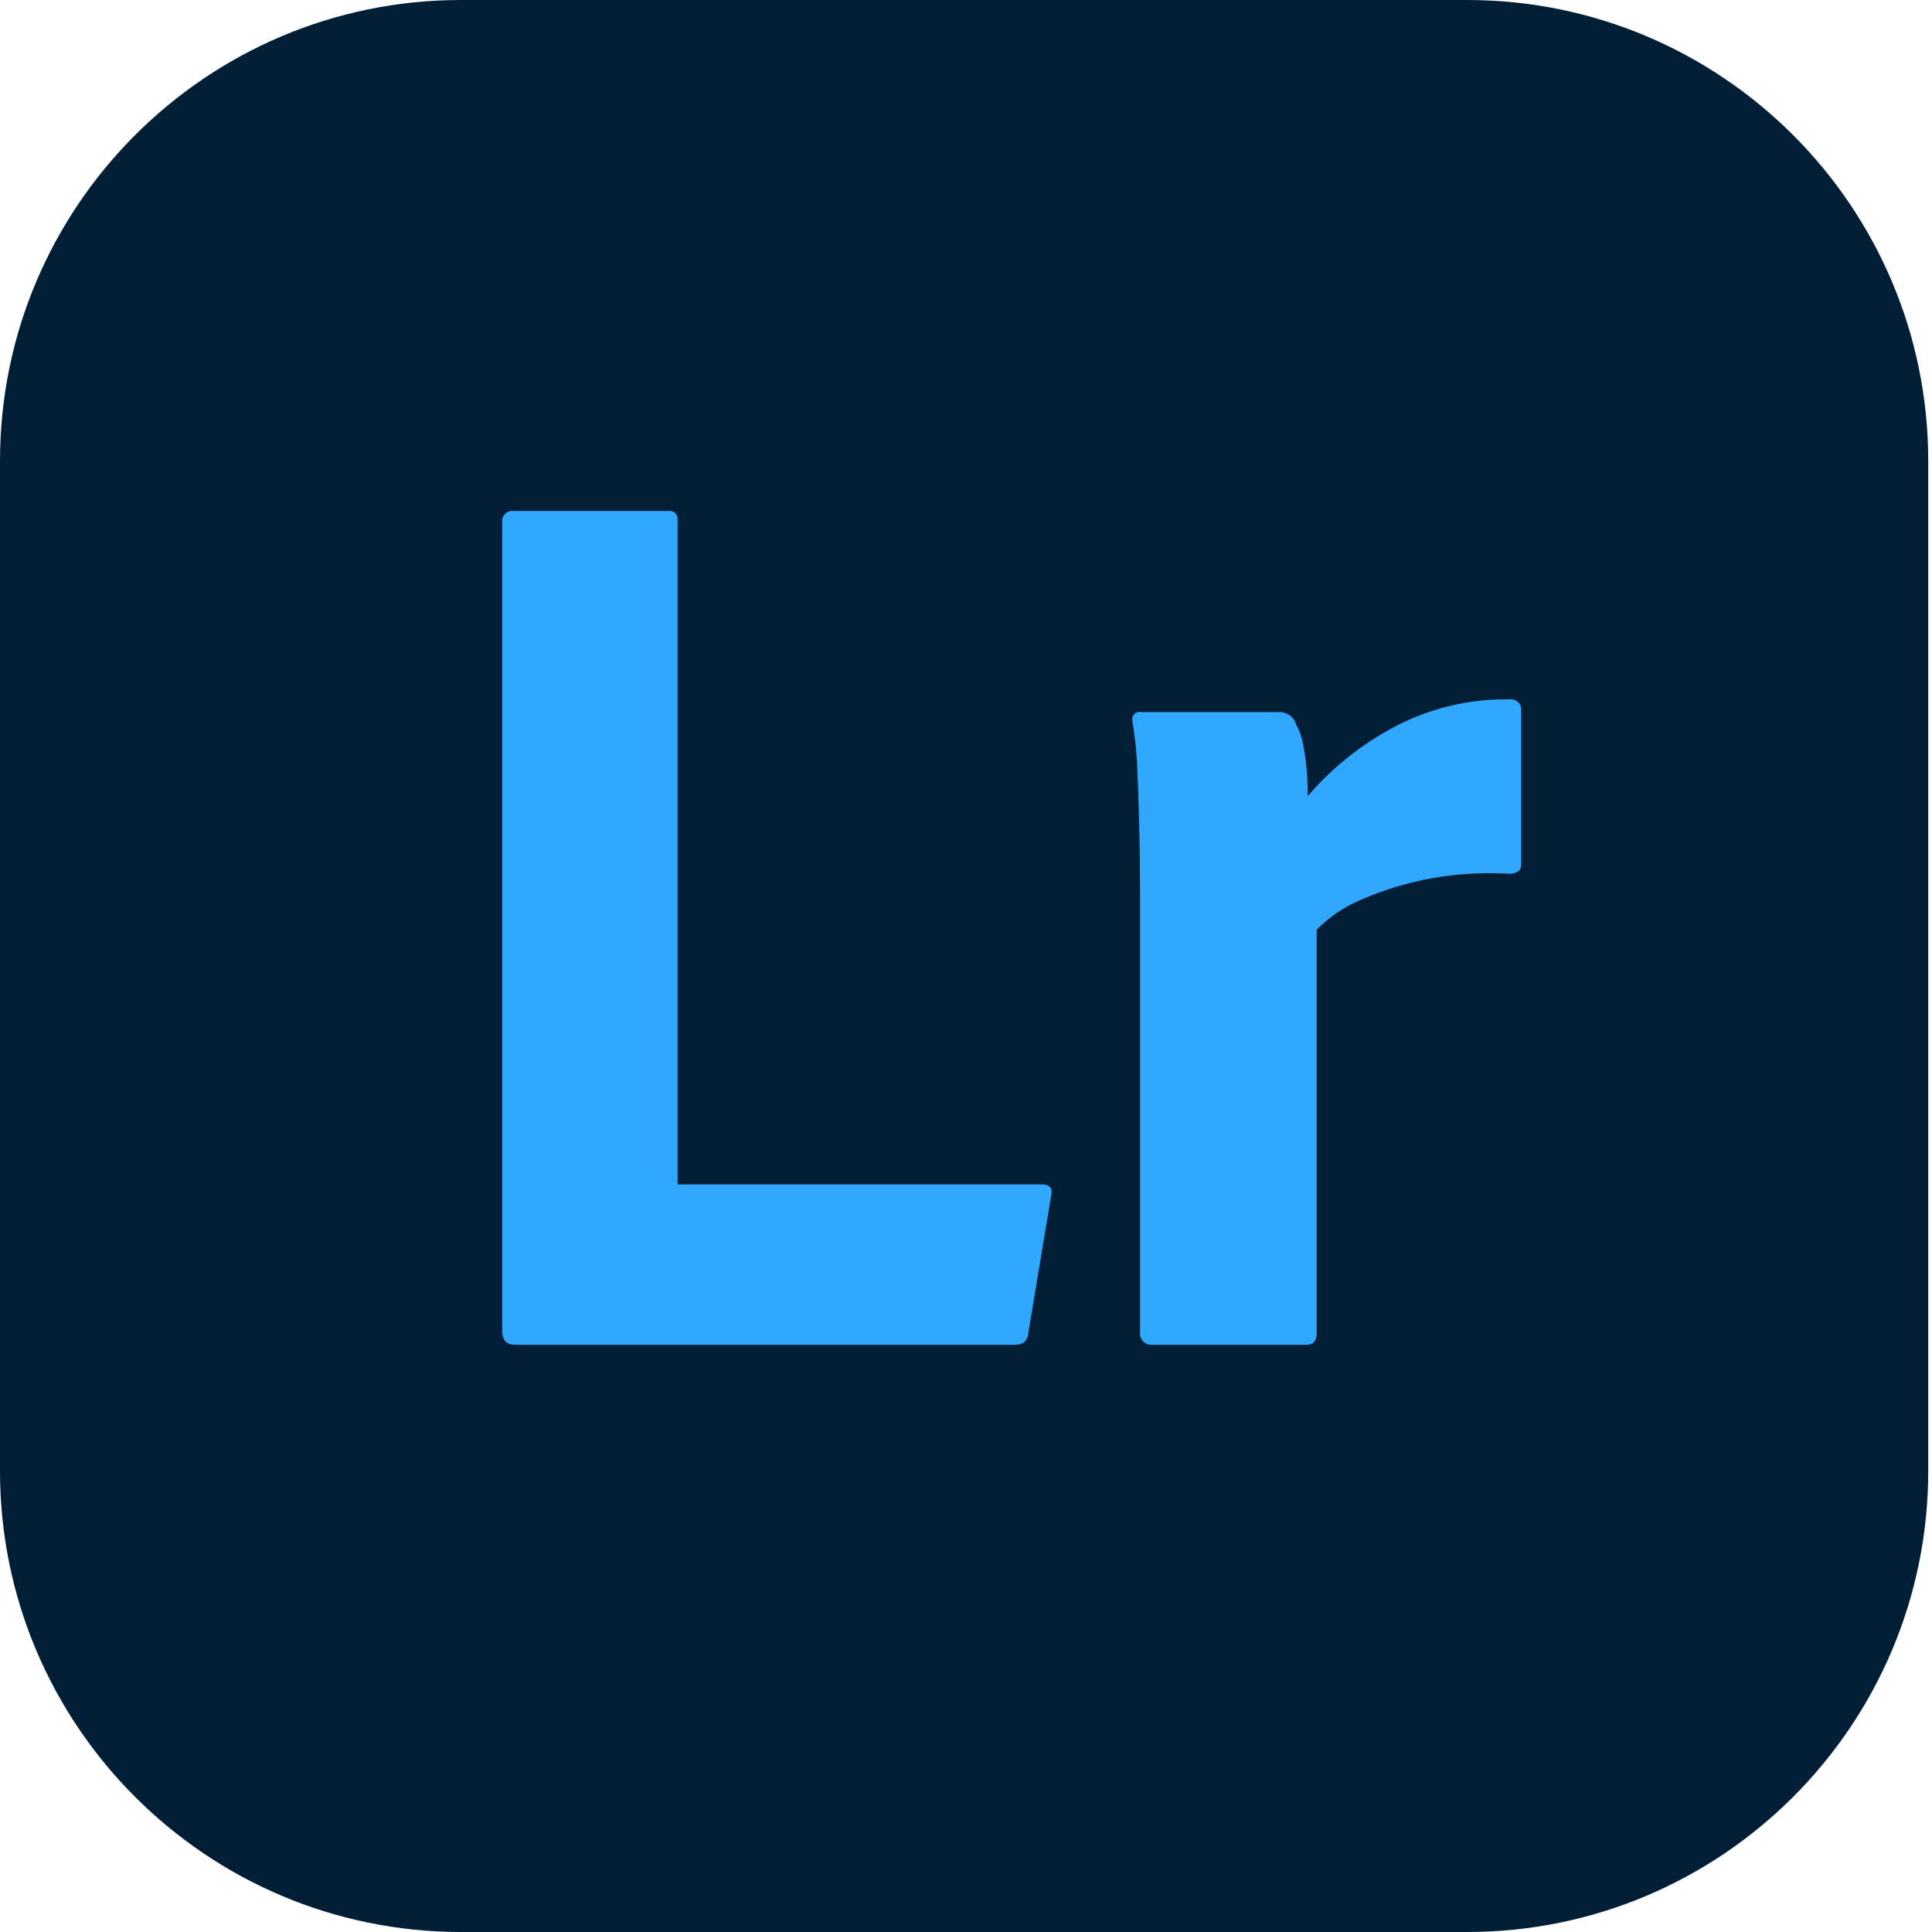
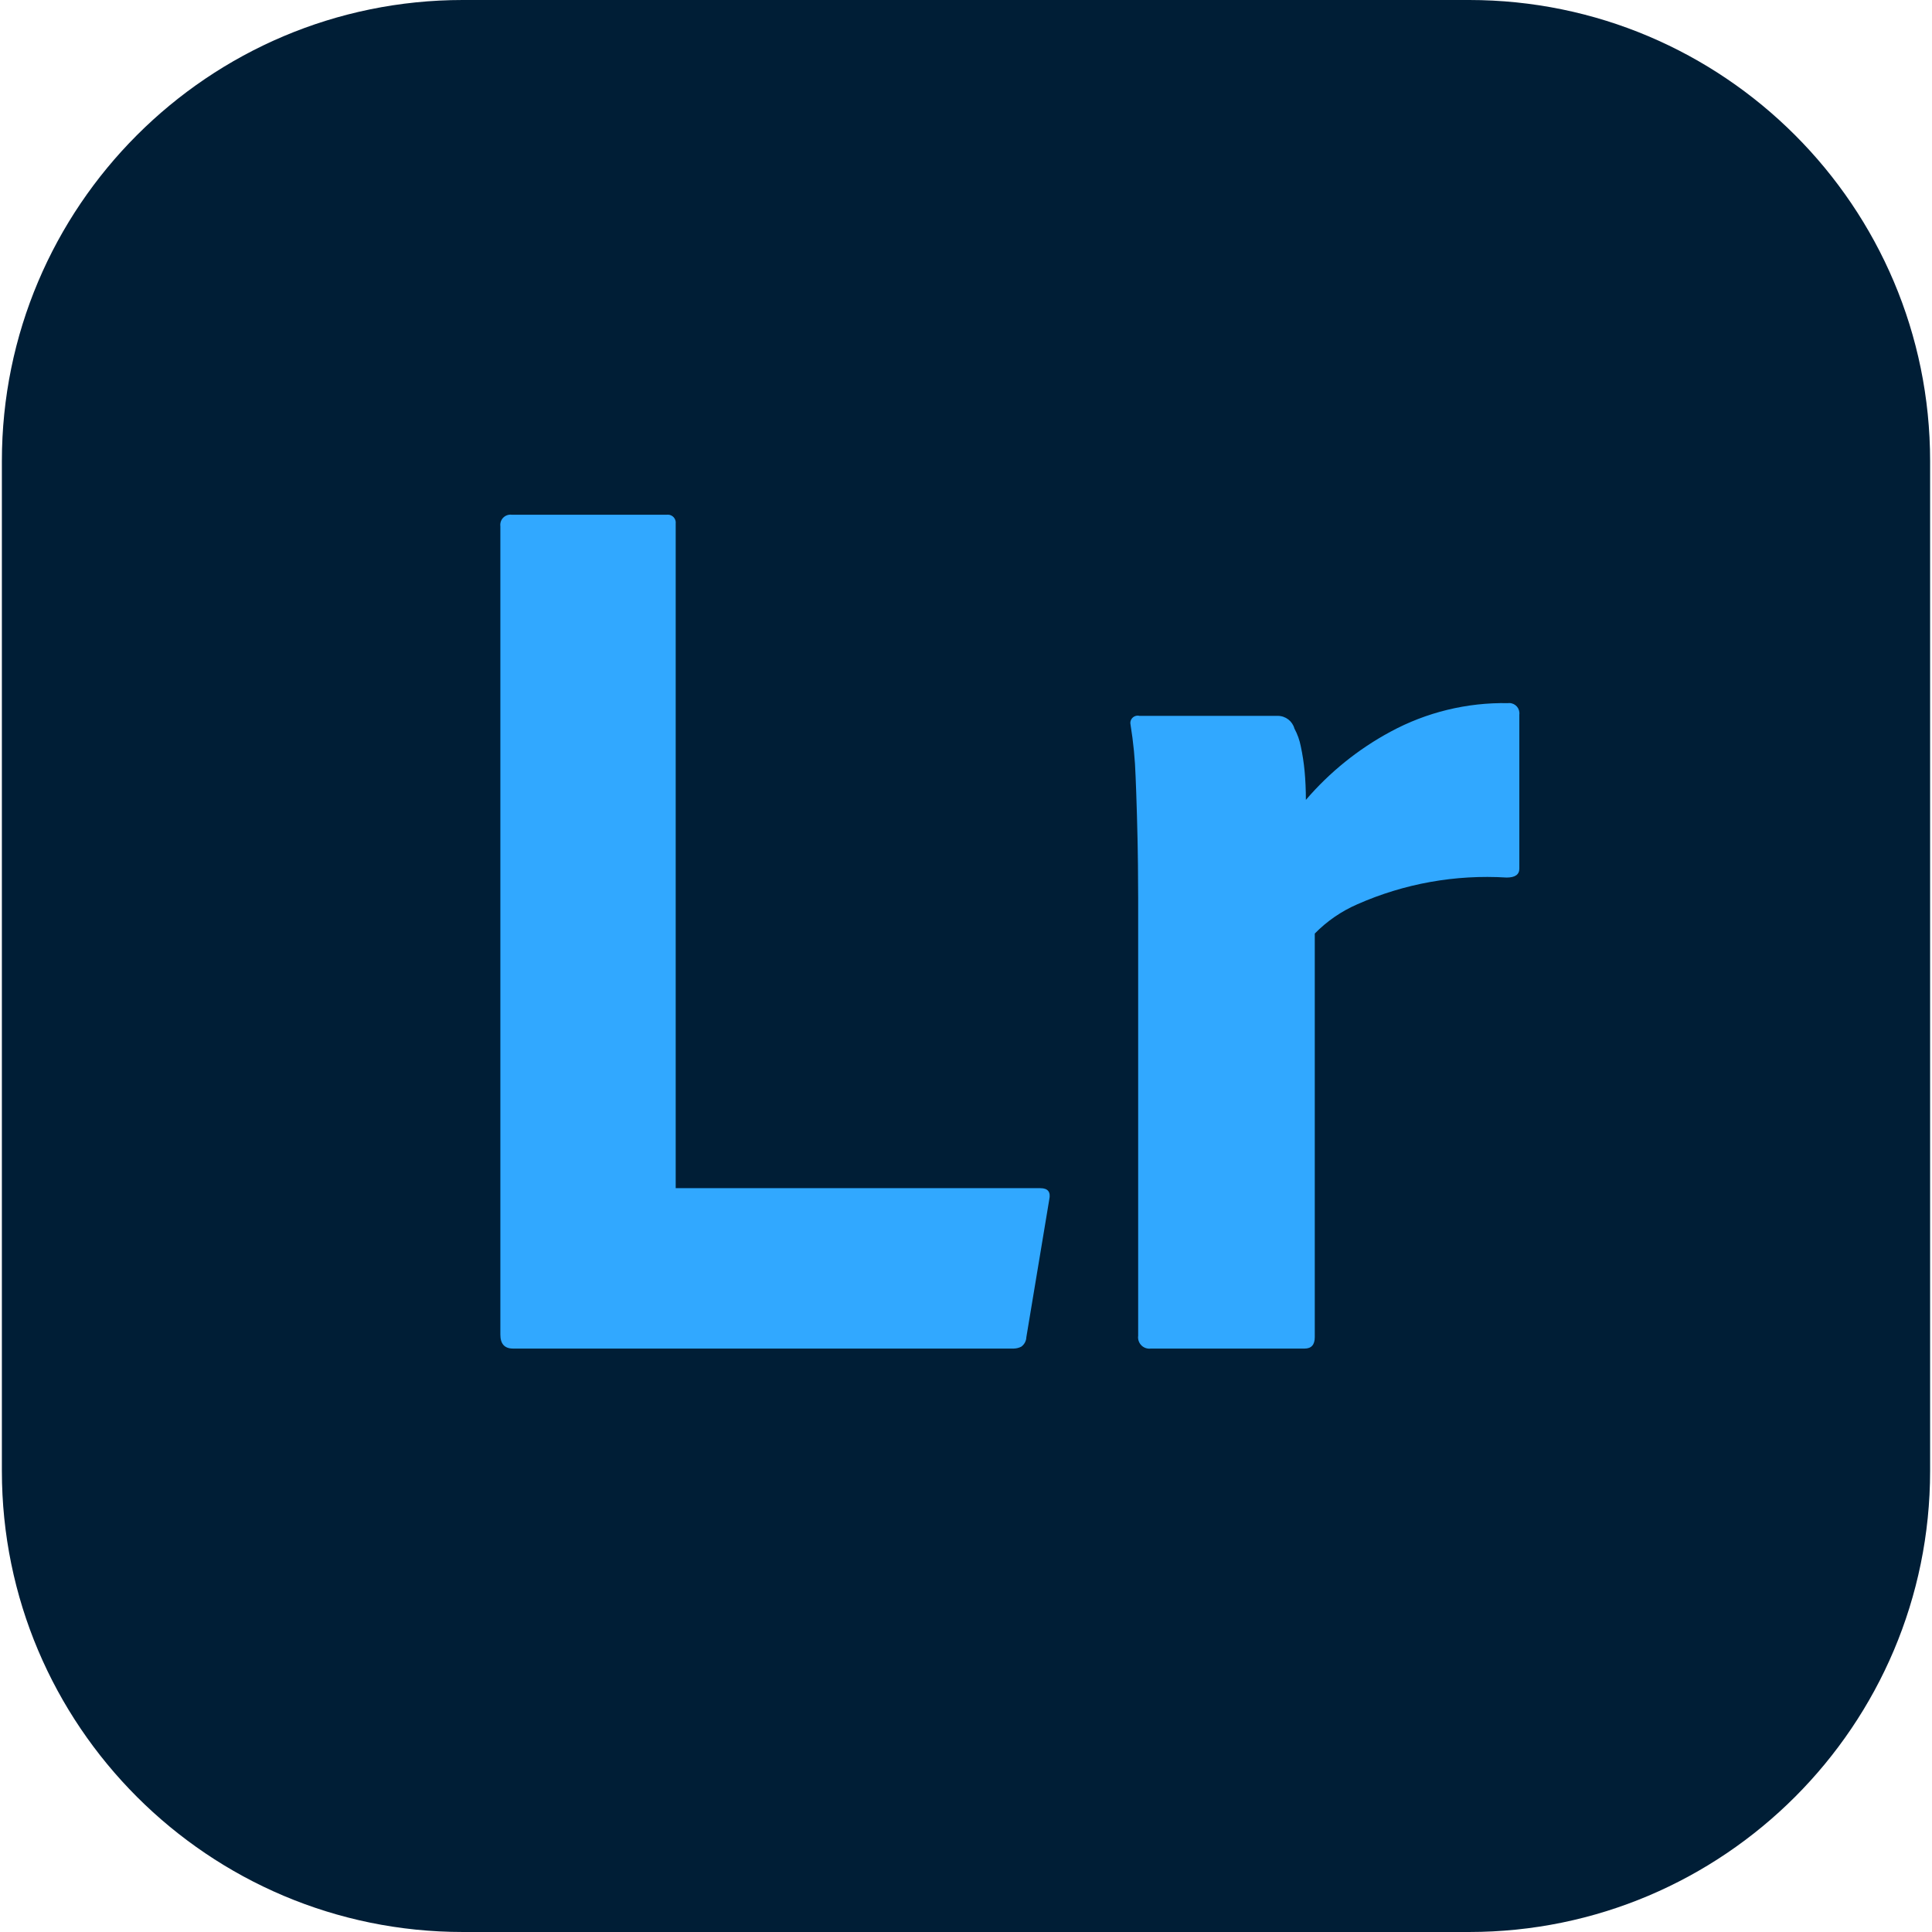
<svg xmlns="http://www.w3.org/2000/svg" xml:space="preserve" style="fill-rule:evenodd;clip-rule:evenodd;stroke-linejoin:round;stroke-miterlimit:2" viewBox="0 0 512 512">
-   <path d="M581 191.18C581 123.747 526.146 69 458.581 69H191.419C123.854 69 69 123.747 69 191.18v267.64C69 526.253 123.854 581 191.419 581h267.162C526.146 581 581 526.253 581 458.82z" style="fill:#001e36" transform="matrix(.99805 0 0 1 -68.867 -69.001)" />
-   <path d="M134.443 176.409H66.78q-1.719 0-1.717-1.89V65.47a1.38 1.38 0 0 1 1.545-1.546H87.56q.07-.009.142-.009a1.075 1.075 0 0 1 1.06 1.212v89.645h49.287q1.545 0 1.203 1.545l-3.092 18.547a1.64 1.64 0 0 1-.687 1.288 2.3 2.3 0 0 1-1.03.258zm17-85.352h18.719c1.044.01 1.956.71 2.232 1.718.409.752.699 1.563.86 2.404q.358 1.659.514 3.349.17 1.803.172 3.864a40.1 40.1 0 0 1 11.42-9.188 32.16 32.16 0 0 1 15.886-3.864q.092-.012.185-.012a1.38 1.38 0 0 1 1.36 1.558v20.78q0 1.203-1.717 1.202a43.4 43.4 0 0 0-20.179 3.606 18.2 18.2 0 0 0-5.753 3.95v54.44q0 1.545-1.374 1.545h-20.78q-.104.014-.208.014a1.53 1.53 0 0 1-1.509-1.731v-59.077q0-2.157-.028-4.457l-.035-2.334q-.01-.593-.023-1.194a422 422 0 0 0-.178-6.263l-.08-2.066a54.5 54.5 0 0 0-.686-7.041q-.03-.12-.03-.244a.994.994 0 0 1 1.105-.983z" style="fill:#31a8ff;fill-rule:nonzero" transform="matrix(1.96067 0 0 1.9645 5.532 9.831)" />
+   <path d="M581 191.18C581 123.747 526.146 69 458.581 69H191.419C123.854 69 69 123.747 69 191.18v267.64C69 526.253 123.854 581 191.419 581h267.162C526.146 581 581 526.253 581 458.82z" style="fill:#001e36" transform="matrix(.99805 0 0 1 -68.368 -69.001)" />
+   <path d="M134.443 176.409H66.78q-1.719 0-1.717-1.89V65.47a1.38 1.38 0 0 1 1.545-1.546H87.56q.07-.009.142-.009a1.075 1.075 0 0 1 1.06 1.212v89.645h49.287q1.545 0 1.203 1.545l-3.092 18.547a1.64 1.64 0 0 1-.687 1.288 2.3 2.3 0 0 1-1.03.258zm17-85.352h18.719c1.044.01 1.956.71 2.232 1.718.409.752.699 1.563.86 2.404q.358 1.659.514 3.349.17 1.803.172 3.864a40.1 40.1 0 0 1 11.42-9.188 32.16 32.16 0 0 1 15.886-3.864q.092-.012.185-.012a1.38 1.38 0 0 1 1.36 1.558v20.78q0 1.203-1.717 1.202a43.4 43.4 0 0 0-20.179 3.606 18.2 18.2 0 0 0-5.753 3.95v54.44q0 1.545-1.374 1.545h-20.78q-.104.014-.208.014a1.53 1.53 0 0 1-1.509-1.731v-59.077q0-2.157-.028-4.457l-.035-2.334q-.01-.593-.023-1.194a422 422 0 0 0-.178-6.263l-.08-2.066a54.5 54.5 0 0 0-.686-7.041q-.03-.12-.03-.244a.994.994 0 0 1 1.105-.983z" style="fill:#31a8ff;fill-rule:nonzero" transform="matrix(1.96067 0 0 1.9645 5.033 10.83)" />
</svg>
